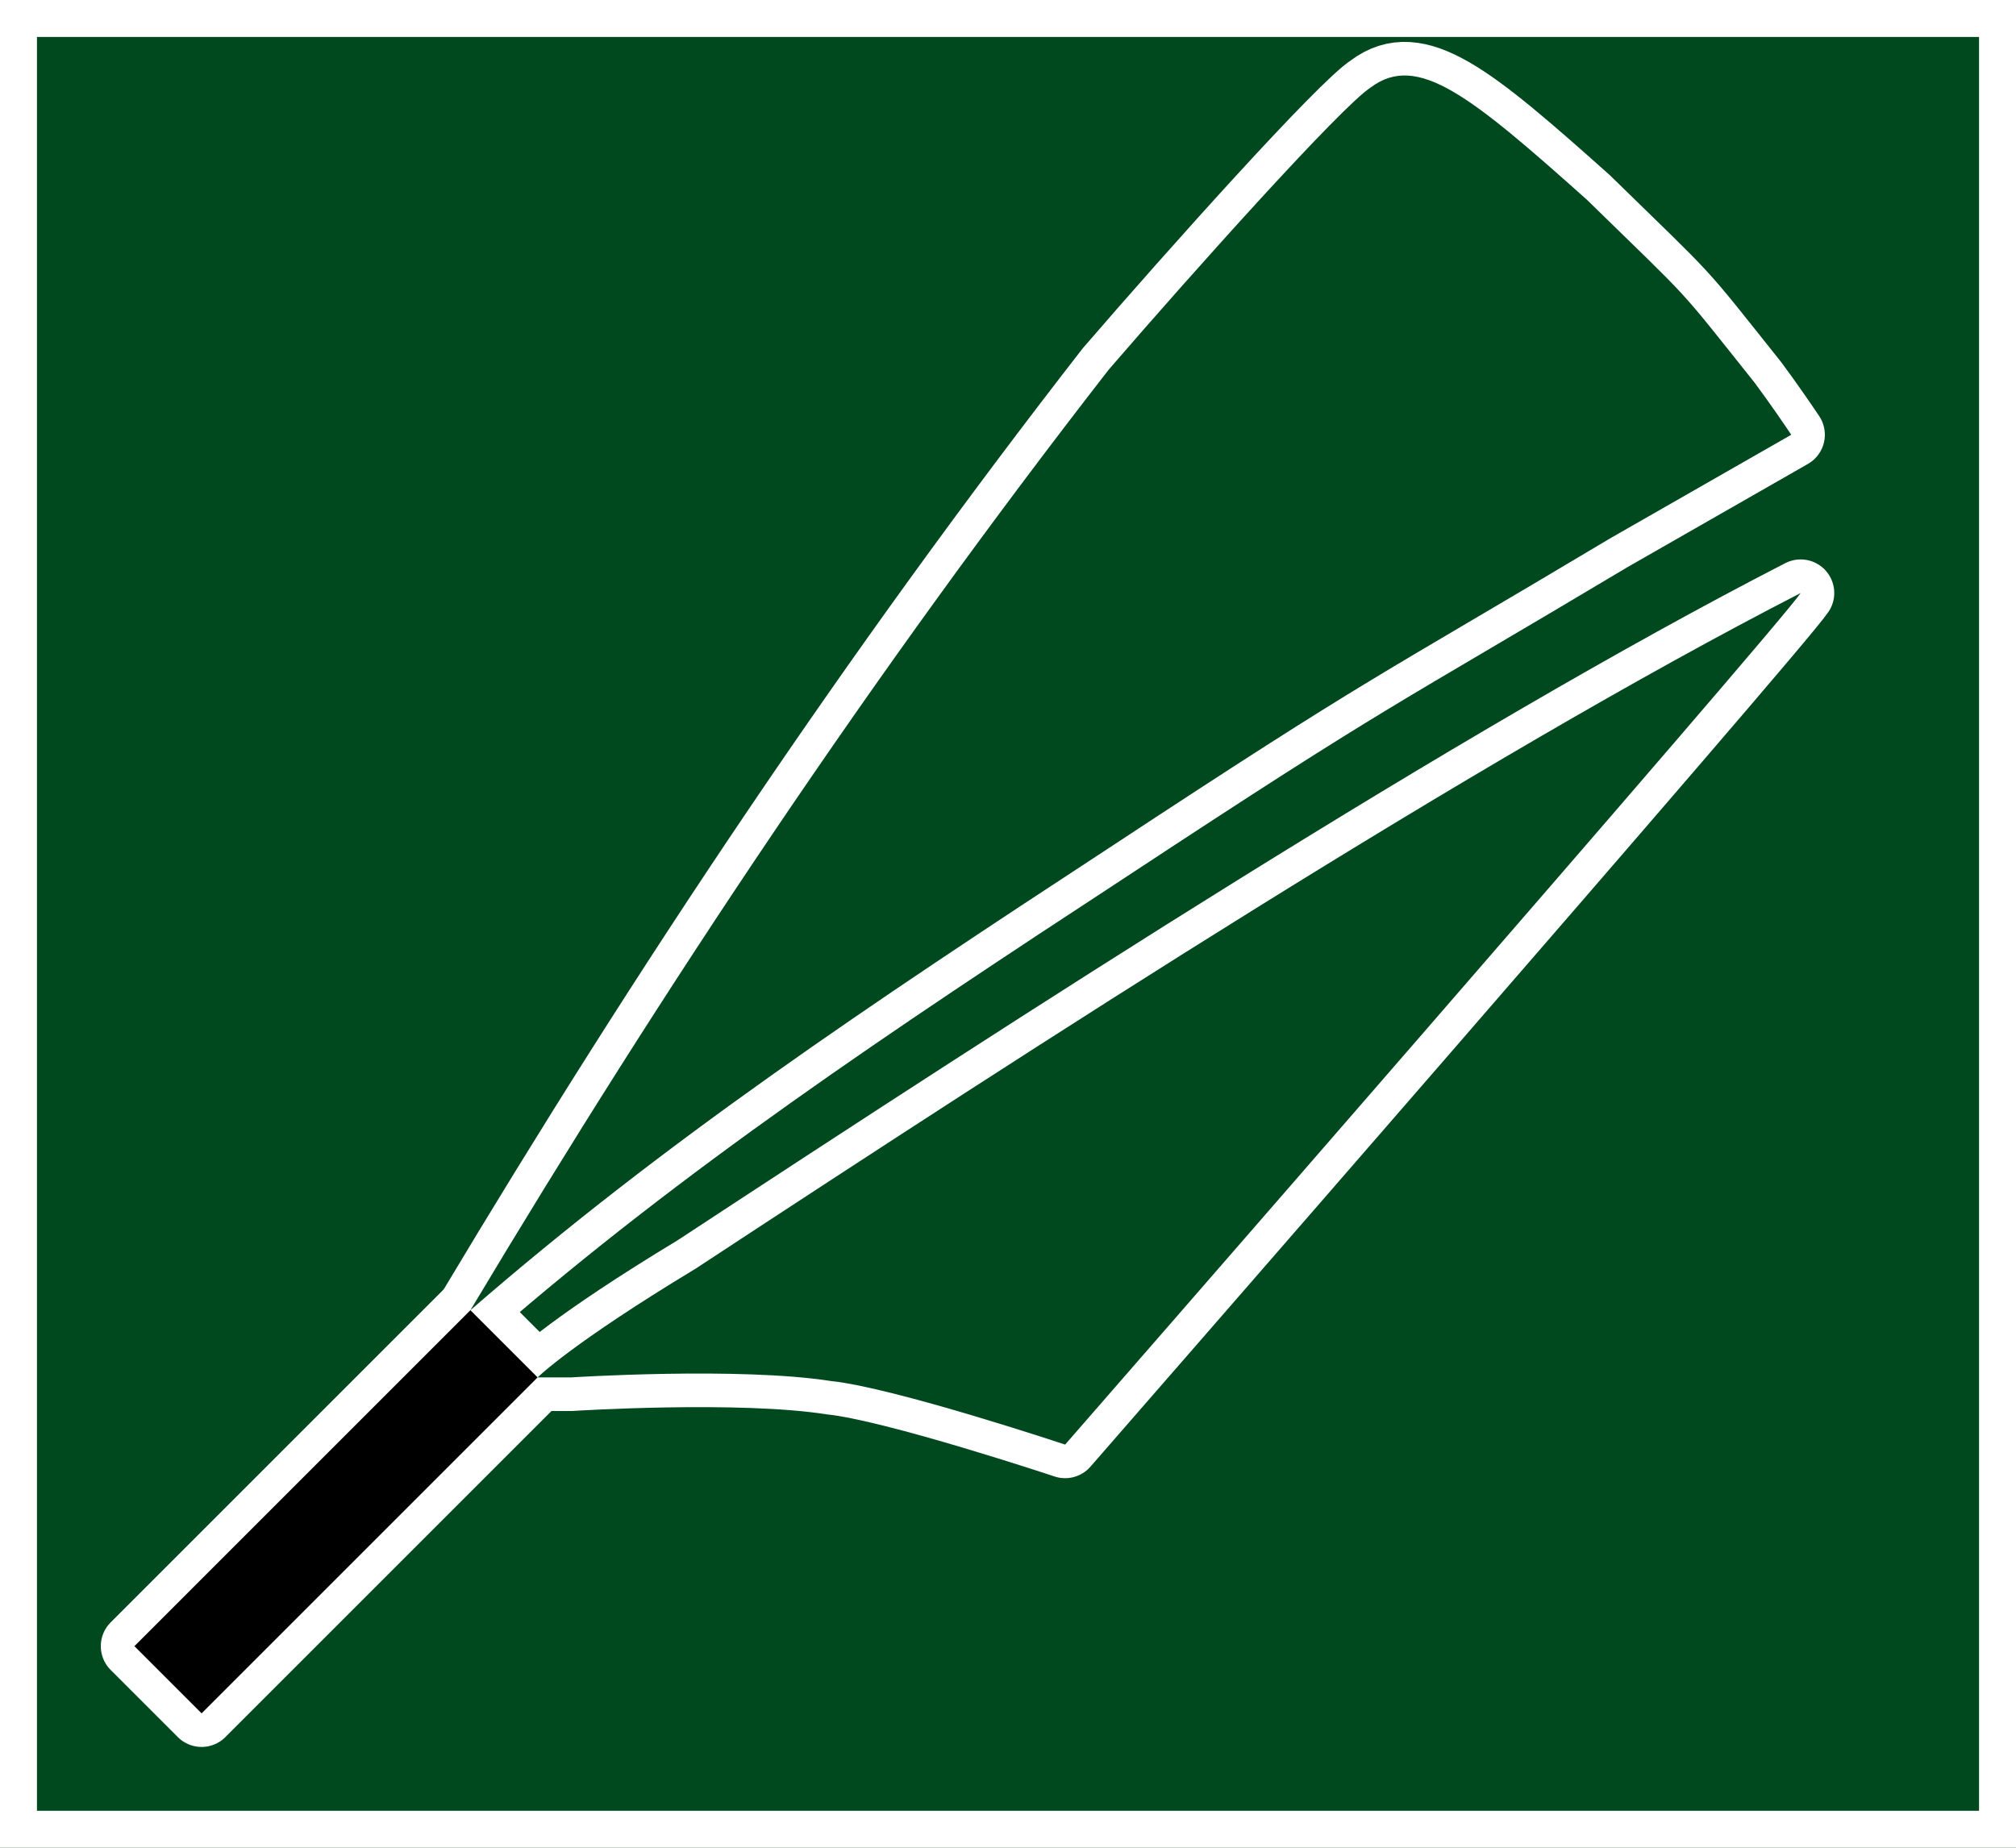
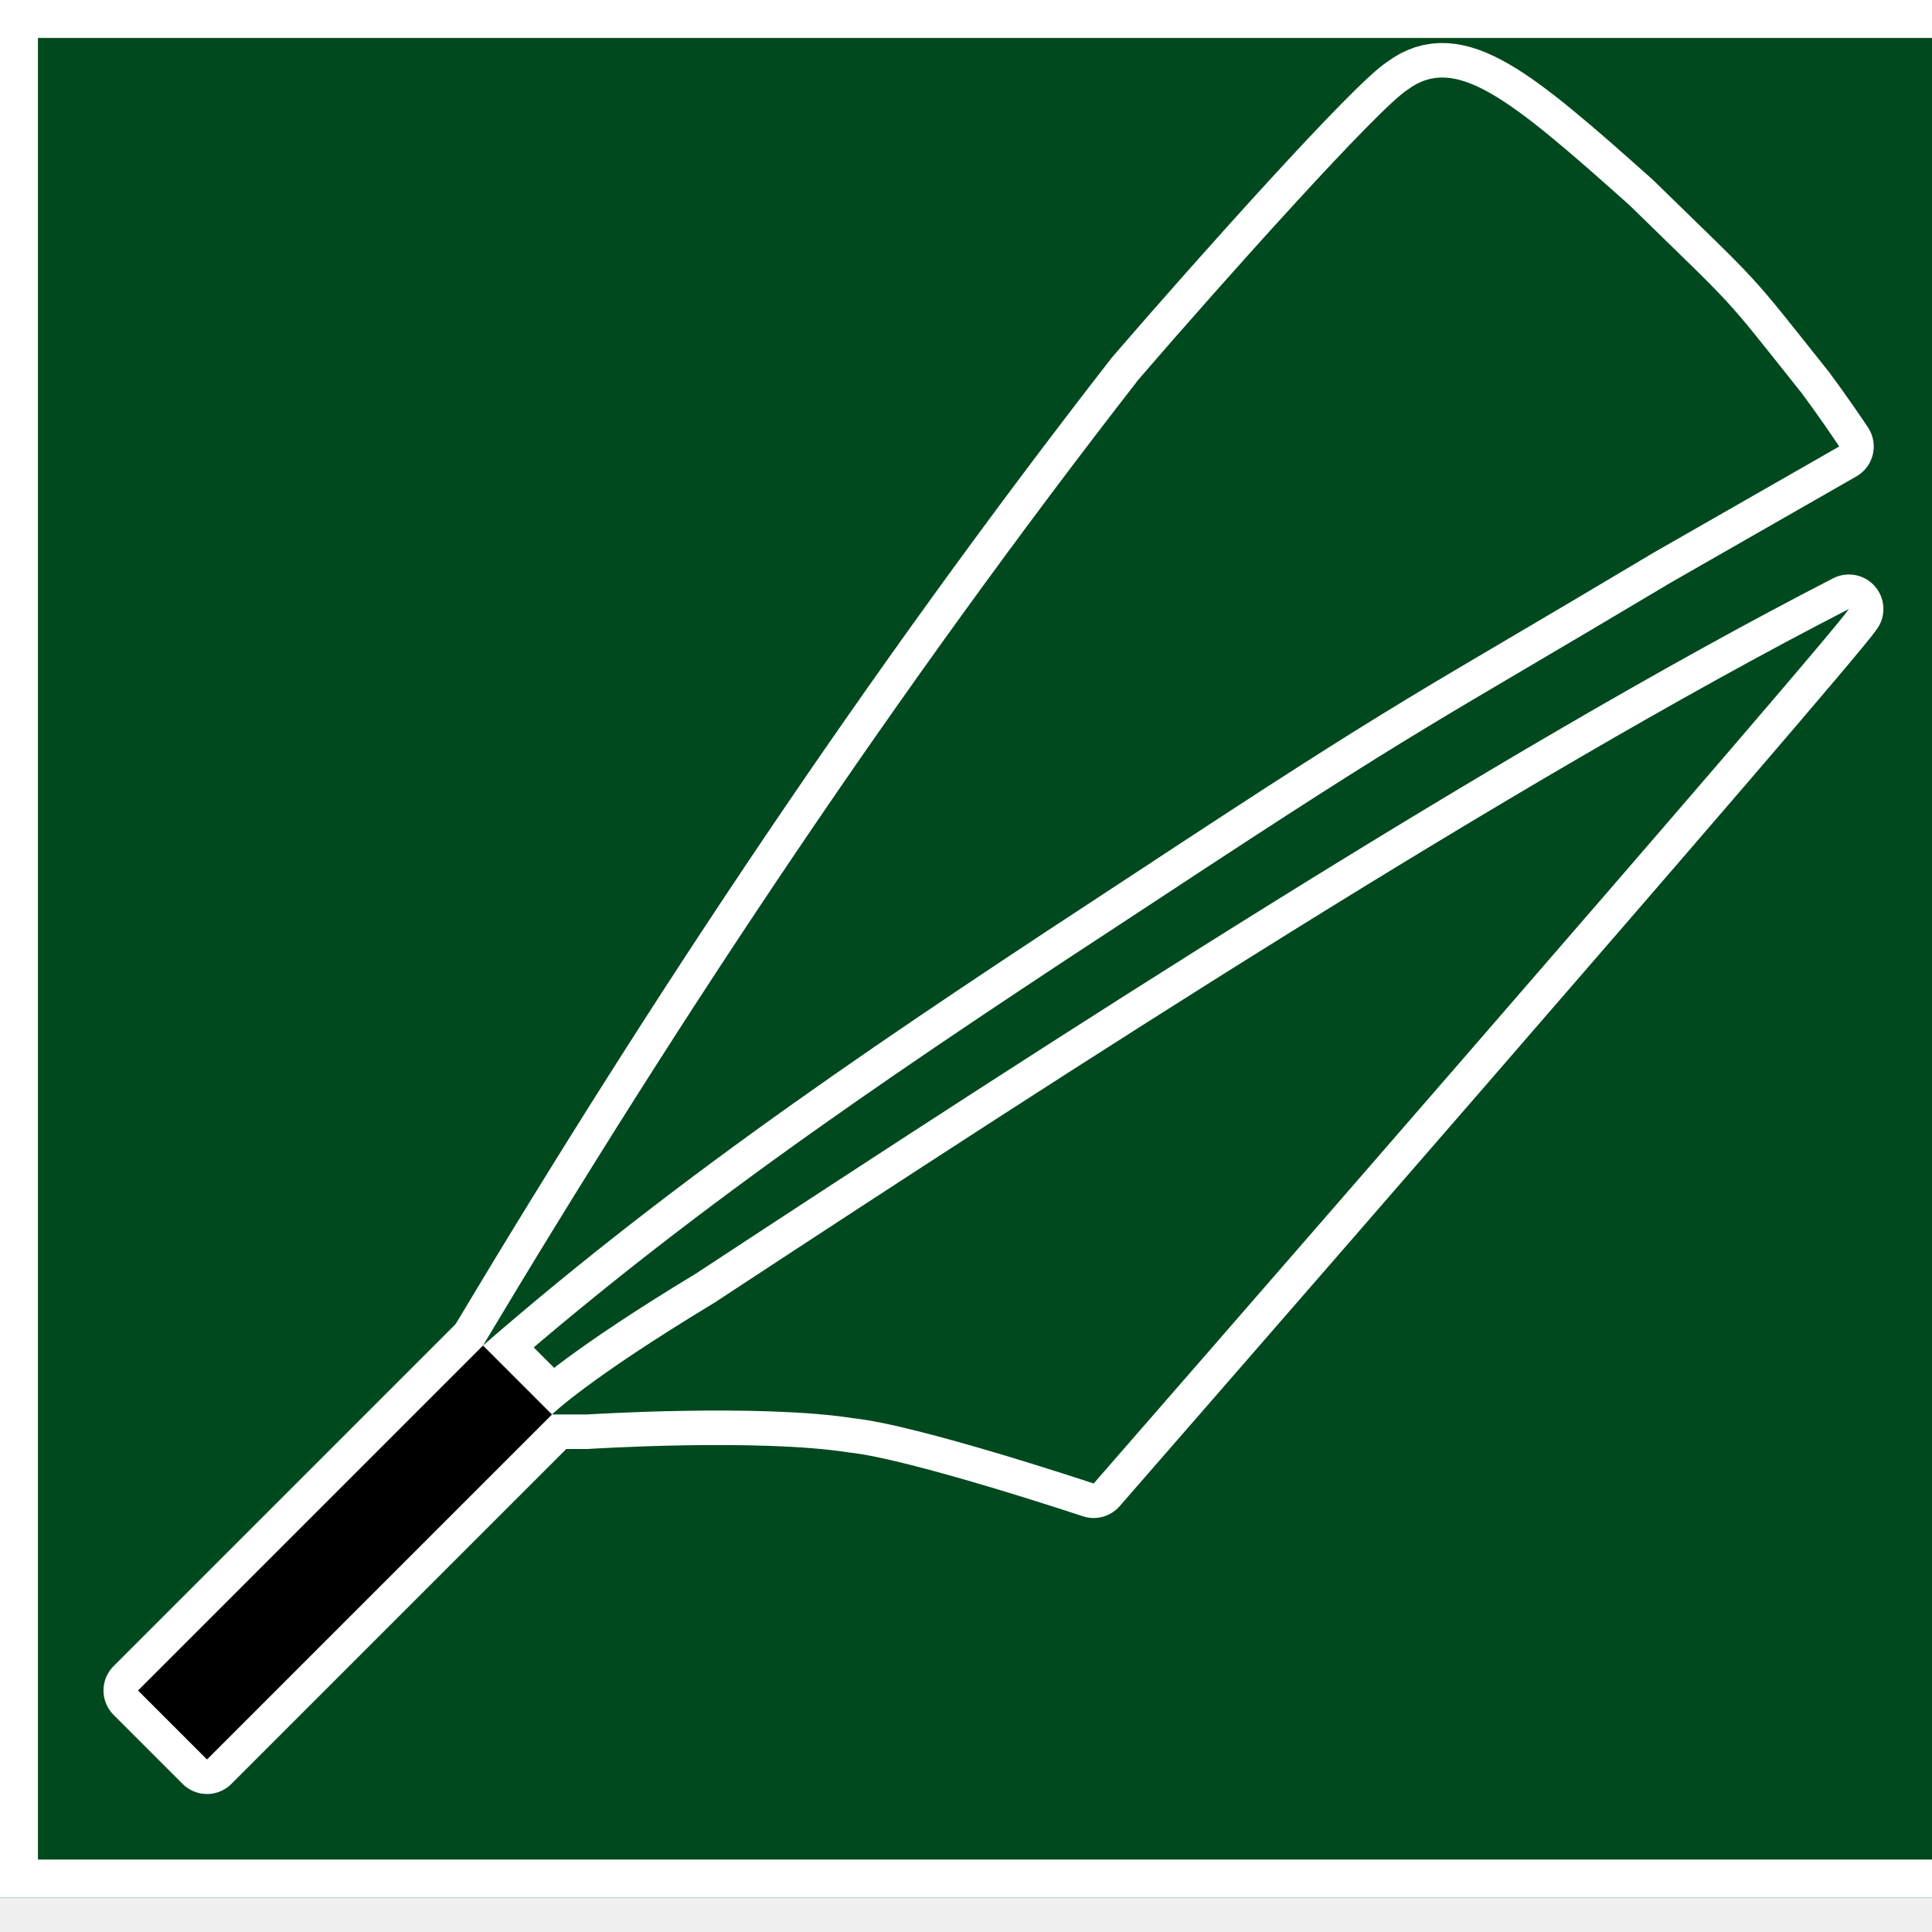
- <svg xmlns="http://www.w3.org/2000/svg" viewBox="0 0 60 55">
+ <svg xmlns="http://www.w3.org/2000/svg" viewBox="0 0 56 56">
  <defs>
    <path id="blade-shape" d="M 14 39 C 19.8 29.3 26 20 33 11 C 35.5 8.1 39.945 3.14 40.8 2.6 C 42.186 1.565 43.755 2.841 47.233 5.949 C 50.477 9.118 49.839 8.405 52.222 11.393 C 52.664 11.986 53.136 12.679 53.311 12.941 L 47.928 16.021 C 40.854 20.246 40.949 20.009 33.019 25.232 C 25.801 29.956 19.801 33.956 14 39 Z" />
    <path id="shaft-shape" d="M 16 41 S 17 40 20.701 37.764 C 31 31 43.863 22.654 53.591 17.652 C 52.915 18.67 31.7 43 31.7 43 S 26.6 41.3 24.737 41.109 C 22 40.68 17 41 17 41 Z" />
    <path id="stripe-shape" d="M 16 41 S 17 40 20.701 37.764 C 31 31 48 20 53.096 18.263 C 55 16 55.191 15.448 52.222 11.393 L 19.486 33.547 L 14 39 L 16 41 Z" />
    <path id="handle-shape" d="M 16 41 L 6 51 L 4 49 L 14 39 Z" />
  </defs>
  <g id="splash-bg">
    <rect width="60" height="55" fill="#00491e" />
    <rect x="0.55" y="0.55" width="58.9" height="53.9" fill="none" stroke="#ffffff" stroke-width="1.1" />
  </g>
  <g fill="none" stroke="#ffffff" stroke-width="2" stroke-linejoin="round" stroke-linecap="round">
    <use href="#blade-shape" />
    <use href="#shaft-shape" />
    <use href="#handle-shape" />
  </g>
  <g>
    <use href="#blade-shape" fill="#00491e" />
    <use href="#shaft-shape" fill="#00491e" />
    <use href="#handle-shape" fill="#000000" />
  </g>
</svg>
